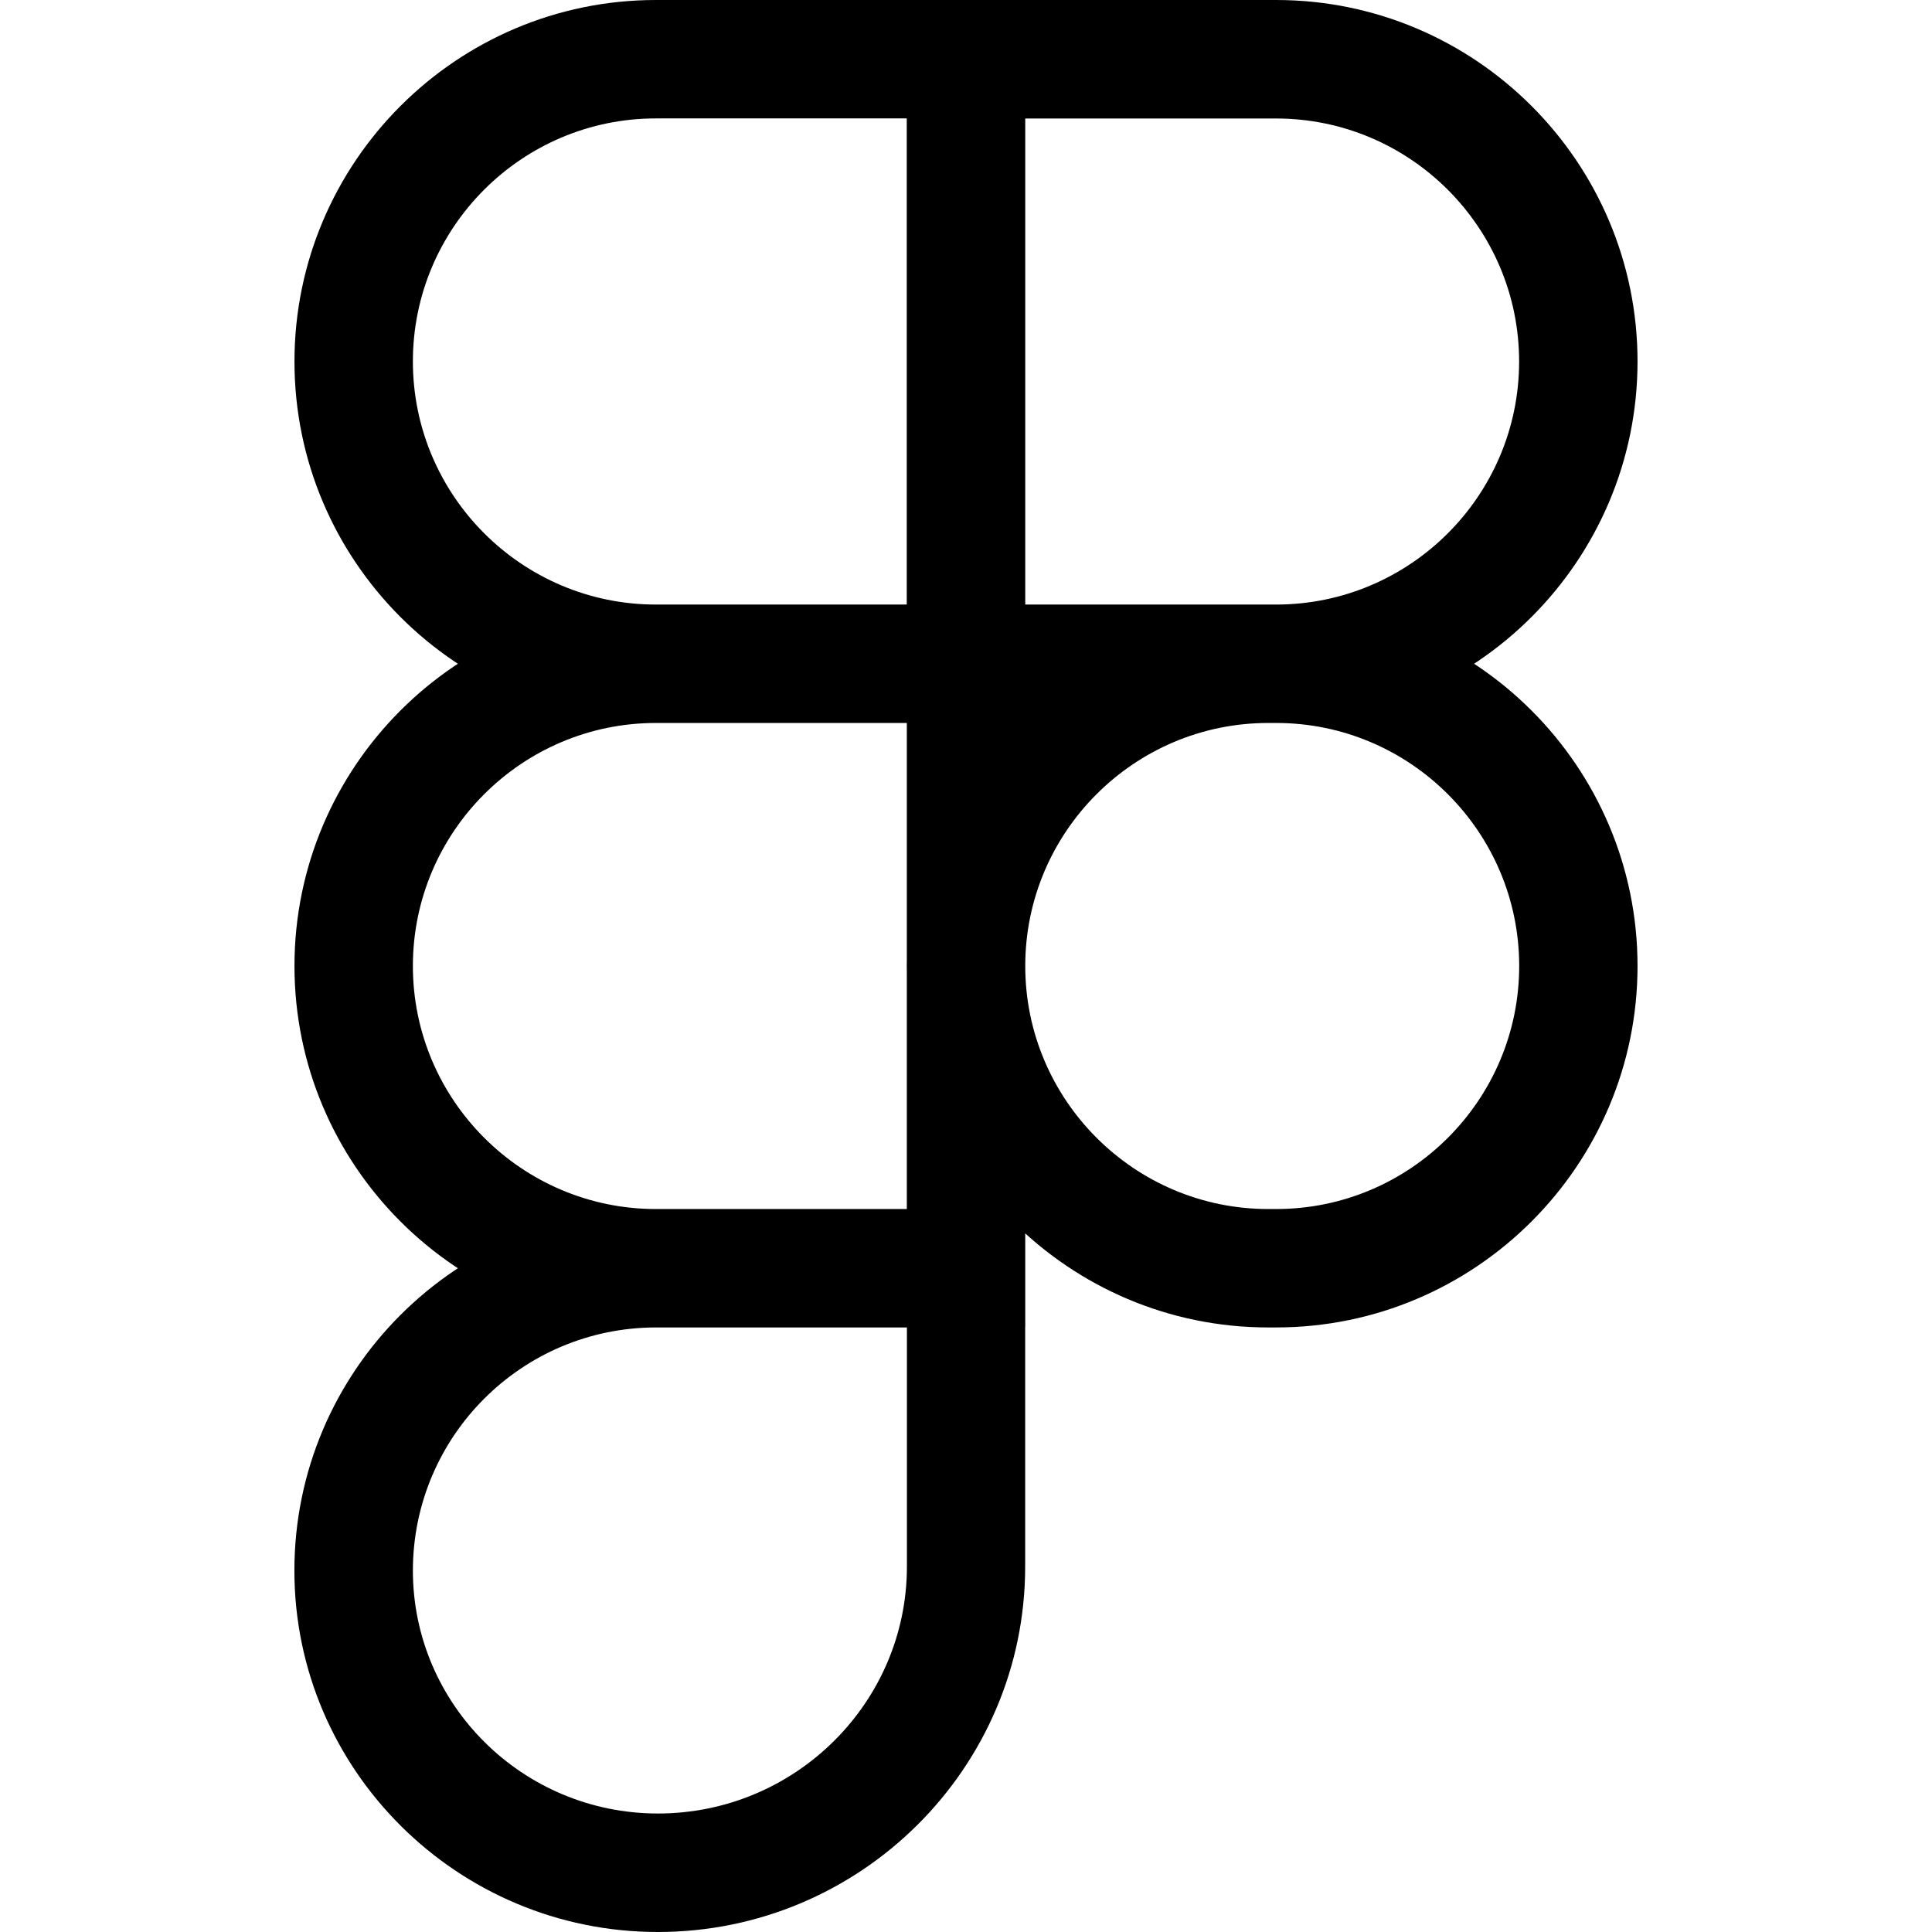
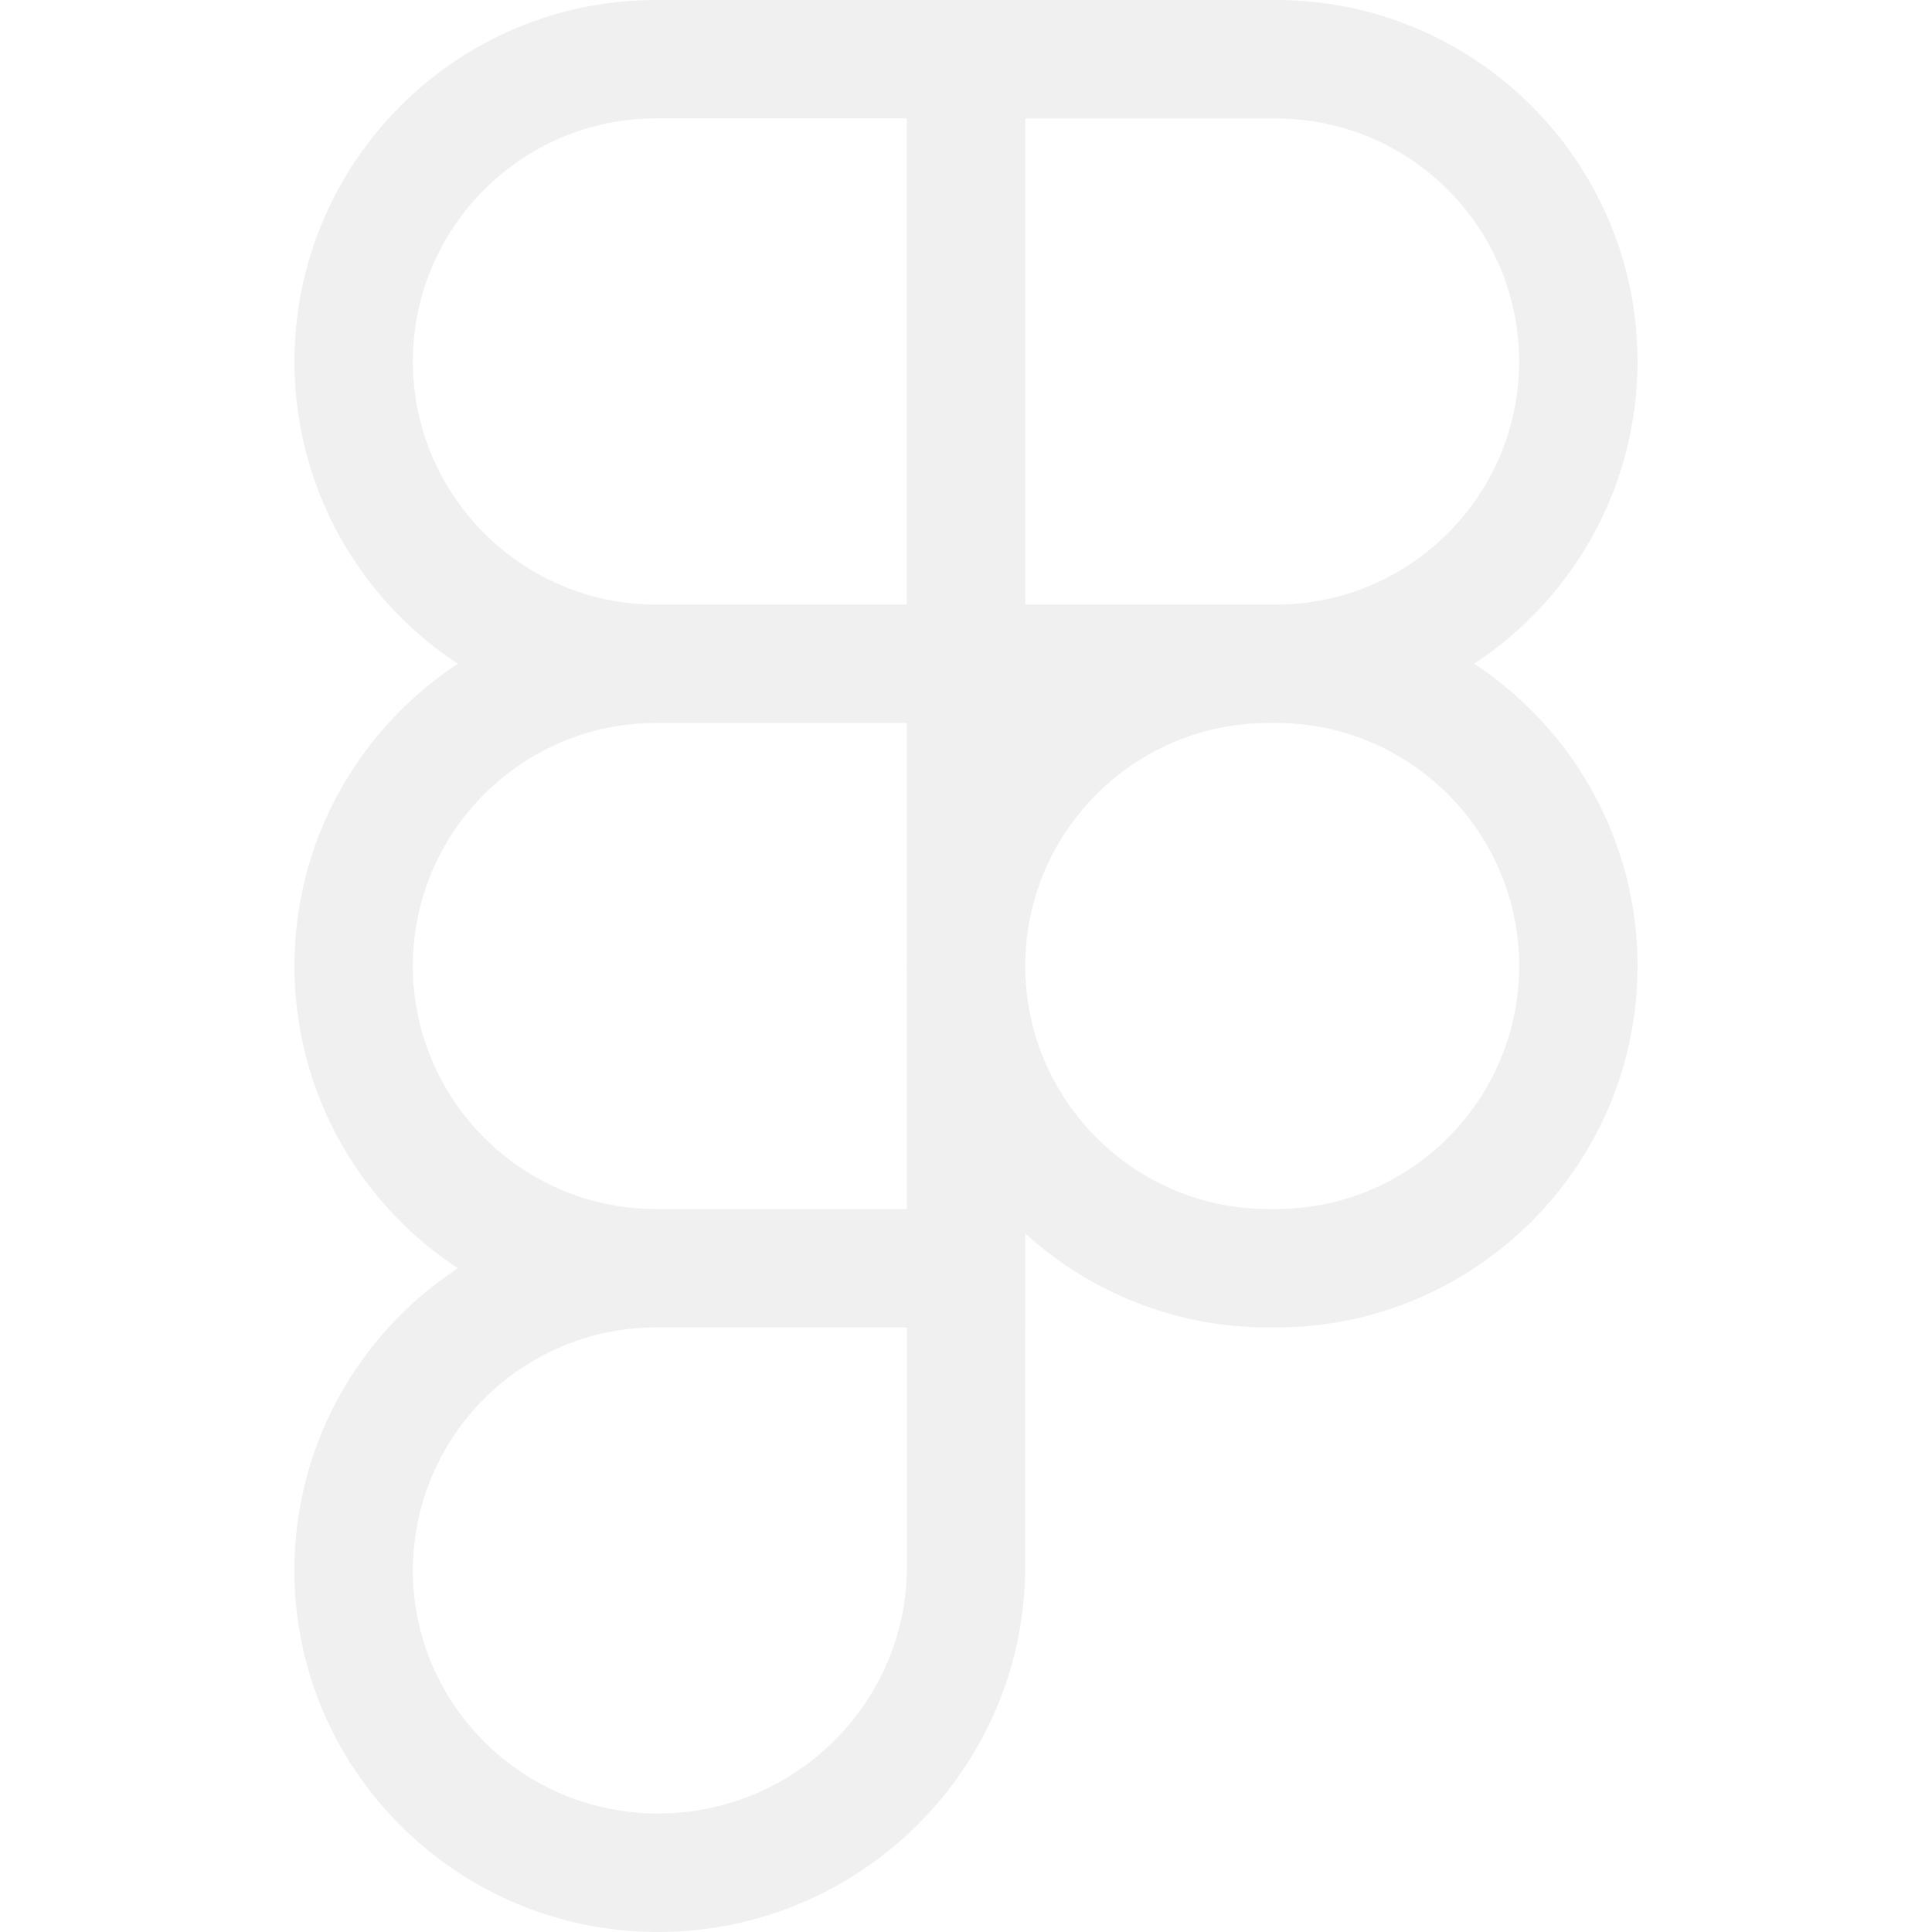
<svg xmlns="http://www.w3.org/2000/svg" role="img" viewBox="0 0 24 24">
-   <path d="M15.852 8.981h-4.588V0h4.588c2.476 0 4.49 2.014 4.49 4.49s-2.014 4.491-4.49 4.491zM12.735 7.51h3.117c1.665 0 3.019-1.355 3.019-3.019s-1.355-3.019-3.019-3.019h-3.117V7.51zm0 1.471H8.148c-2.476 0-4.49-2.014-4.49-4.49S5.672 0 8.148 0h4.588v8.981zm-4.587-7.51c-1.665 0-3.019 1.355-3.019 3.019s1.354 3.02 3.019 3.02h3.117V1.471H8.148zm4.587 15.019H8.148c-2.476 0-4.49-2.014-4.49-4.49s2.014-4.49 4.49-4.49h4.588v8.98zM8.148 8.981c-1.665 0-3.019 1.355-3.019 3.019s1.355 3.019 3.019 3.019h3.117V8.981H8.148zM8.172 24c-2.489 0-4.515-2.014-4.515-4.49s2.014-4.49 4.49-4.49h4.588v4.441c0 2.503-2.047 4.539-4.563 4.539zm-.024-7.51a3.023 3.023 0 0 0-3.019 3.019c0 1.665 1.365 3.019 3.044 3.019 1.705 0 3.093-1.376 3.093-3.068v-2.97H8.148zm7.704 0h-.098c-2.476 0-4.49-2.014-4.49-4.49s2.014-4.49 4.49-4.49h.098c2.476 0 4.49 2.014 4.49 4.49s-2.014 4.49-4.49 4.49zm-.097-7.509c-1.665 0-3.019 1.355-3.019 3.019s1.355 3.019 3.019 3.019h.098c1.665 0 3.019-1.355 3.019-3.019s-1.355-3.019-3.019-3.019h-.098z" />
+   <path d="M15.852 8.981h-4.588V0h4.588c2.476 0 4.49 2.014 4.49 4.49s-2.014 4.491-4.49 4.491zM12.735 7.51h3.117c1.665 0 3.019-1.355 3.019-3.019s-1.355-3.019-3.019-3.019h-3.117V7.51zm0 1.471H8.148c-2.476 0-4.49-2.014-4.49-4.49S5.672 0 8.148 0h4.588v8.981zm-4.587-7.51c-1.665 0-3.019 1.355-3.019 3.019s1.354 3.02 3.019 3.02h3.117V1.471H8.148zm4.587 15.019H8.148c-2.476 0-4.49-2.014-4.49-4.49s2.014-4.49 4.49-4.49h4.588v8.98zM8.148 8.981c-1.665 0-3.019 1.355-3.019 3.019s1.355 3.019 3.019 3.019h3.117V8.981H8.148zM8.172 24c-2.489 0-4.515-2.014-4.515-4.49s2.014-4.49 4.49-4.49h4.588v4.441c0 2.503-2.047 4.539-4.563 4.539zm-.024-7.51a3.023 3.023 0 0 0-3.019 3.019c0 1.665 1.365 3.019 3.044 3.019 1.705 0 3.093-1.376 3.093-3.068v-2.97H8.148zm7.704 0h-.098c-2.476 0-4.49-2.014-4.49-4.49s2.014-4.49 4.49-4.49h.098c2.476 0 4.49 2.014 4.49 4.49s-2.014 4.49-4.49 4.49zm-.097-7.509c-1.665 0-3.019 1.355-3.019 3.019s1.355 3.019 3.019 3.019h.098c1.665 0 3.019-1.355 3.019-3.019s-1.355-3.019-3.019-3.019h-.098z" fill="rgb(240,240,240)" />
</svg>
